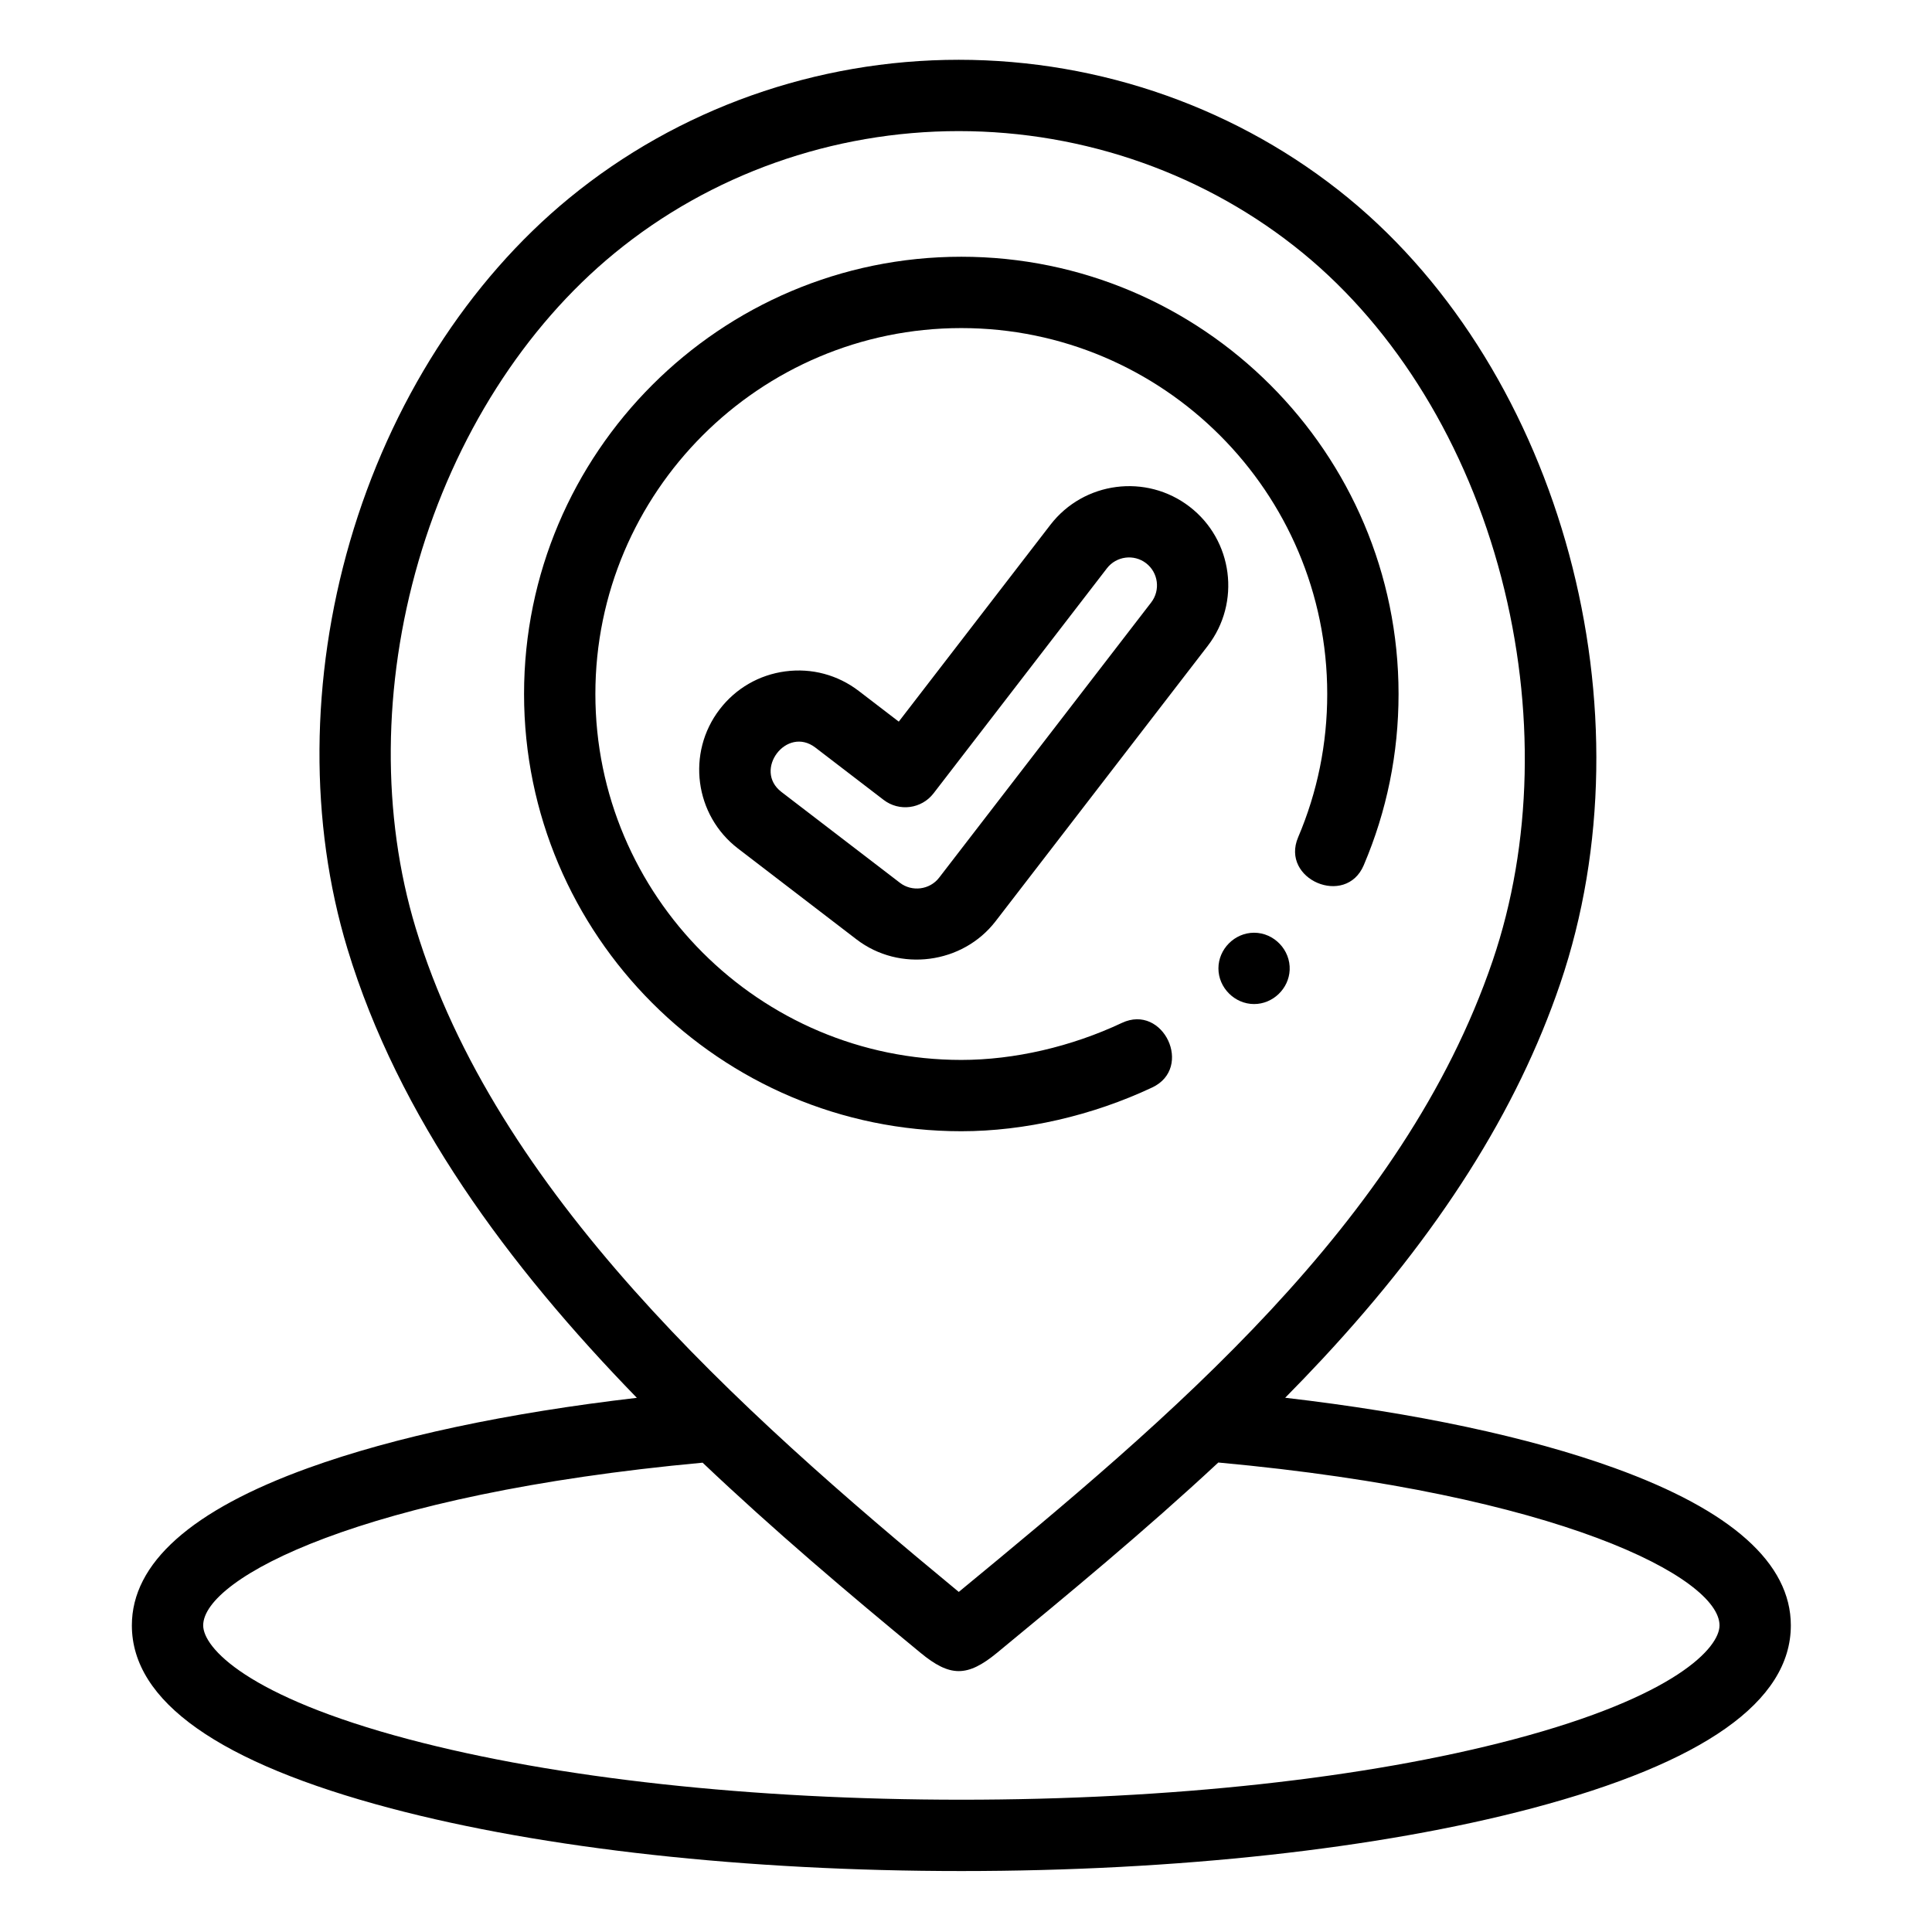
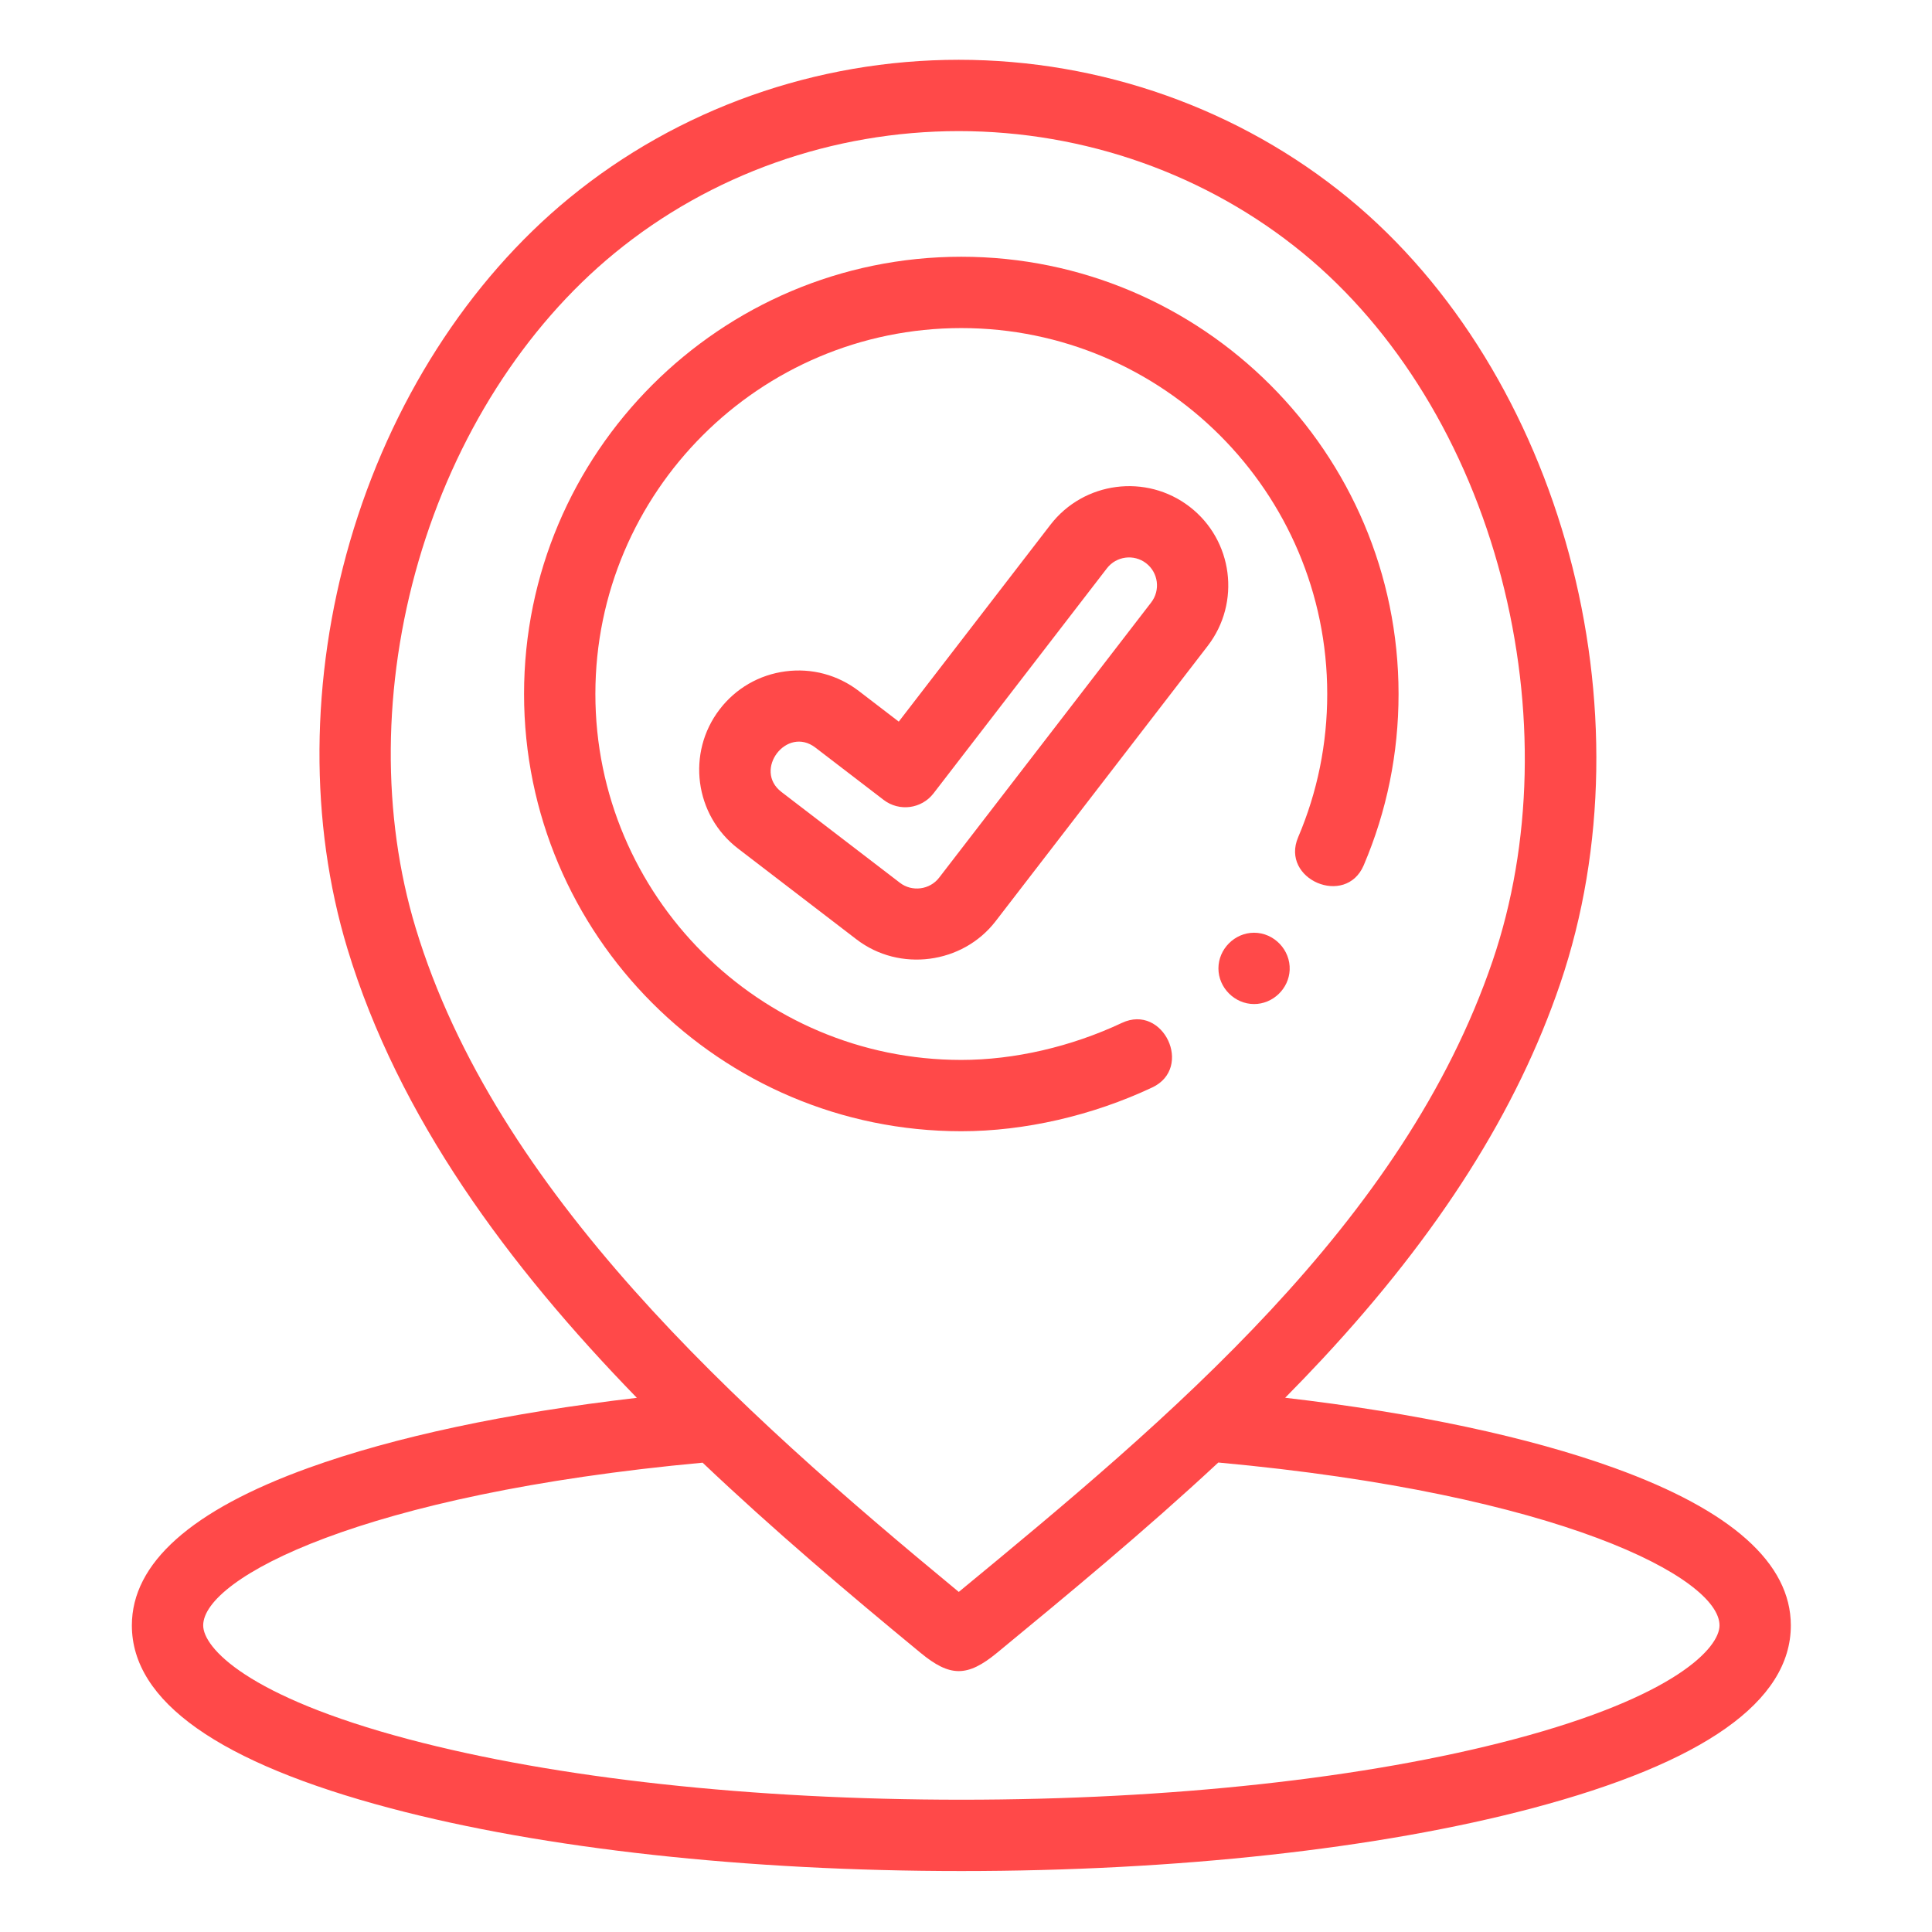
- <svg xmlns="http://www.w3.org/2000/svg" height="681pt" viewBox="-48 -21 681 681.335" width="681pt">
+ <svg xmlns="http://www.w3.org/2000/svg" height="681pt" fill="#ff4949" viewBox="-48 -21 681 681.335" width="681pt">
  <path d="m521.242 496.719c-30.348-10.969-70.168-19.449-116.18-24.789 4.449-4.504 8.836-9.066 13.145-13.695 41.188-44.273 68.613-87.562 83.844-132.332 32.715-96.164.574-215.285-74.754-277.078-38.316-31.43-87.094-48.742-137.344-48.742-.004 0 0 0 0 0-50.246 0-99.027 17.312-137.344 48.742-35.672 29.266-63.141 72.273-77.348 121.102-14.035 48.258-14.355 99.266-.91 143.641 17.992 59.367 56.629 111.652 102.074 158.387-45.852 5.336-85.543 13.785-115.828 24.723-41.316 14.918-62.262 33.605-62.262 55.535 0 26.781 30.738 48.484 91.355 64.52 53.895 14.254 125.336 22.105 201.172 22.105 75.832 0 147.273-7.852 201.168-22.105 60.617-16.035 91.355-37.738 91.355-64.52 0-21.91-20.906-40.578-62.145-55.492zm-421.828-319.766c12.801-44.004 37.359-82.602 69.152-108.68 33.832-27.758 76.938-43.039 121.387-43.039s87.559 15.289 121.391 43.039c32.895 26.984 57.734 67.605 69.938 114.387 12.016 46.047 10.934 94.047-3.047 135.141-31.512 92.641-114.414 161.723-188.281 222.602-78.273-64.598-163.367-141.195-191.527-234.125-12.051-39.773-11.703-85.699.988-129.324zm386.184 415.457c-51.855 13.719-121.012 21.273-194.734 21.273-73.727 0-142.883-7.555-194.738-21.273-57.34-15.164-72.637-32.402-72.637-40.195 0-16.707 56.008-46.293 176.125-57.391 25.035 23.762 51.328 46.031 76.844 67.051 10.359 8.535 16.461 8.672 26.996-.004 24.855-20.484 51.934-42.816 78.027-67.102 120.551 11.055 176.754 40.723 176.754 57.445 0 7.793-15.297 25.035-72.637 40.195zm0 0" />
  <path d="m358.188 362.496c14.609-6.883 3.918-29.648-10.715-22.758-17.875 8.414-37.984 13.055-56.629 13.055-71.156 0-129.047-57.895-129.047-129.051 0-71.16 57.891-129.043 129.047-129.043s129.047 57.887 129.047 129.043c0 17.543-3.453 34.543-10.262 50.531-6.332 14.855 16.801 24.738 23.137 9.859 8.148-19.125 12.277-39.441 12.277-60.391 0-85.023-69.172-154.199-154.199-154.199s-154.199 69.176-154.199 154.199c0 85.031 69.172 154.199 154.199 154.199 22.273 0 46.188-5.484 67.344-15.445zm0 0" />
  <path d="m394.094 307.934c-6.84 0-12.574 5.742-12.574 12.578 0 6.832 5.742 12.574 12.574 12.574 6.641 0 12.258-5.41 12.551-12.023.312-7.043-5.496-13.129-12.551-13.129zm0 0" />
  <path d="m371.363 157.703c-15.289-11.777-37.309-8.922-49.094 6.367l-53.48 69.418-14.094-10.805c-7.422-5.691-16.613-8.148-25.879-6.922-9.27 1.223-17.512 5.984-23.199 13.406-11.742 15.316-8.836 37.332 6.48 49.074l41.809 32.055c15.137 11.609 37.402 8.676 49.031-6.414l74.797-97.086c11.777-15.293 8.922-37.312-6.371-49.094-15.289-11.777 15.293 11.781 0 0zm-13.551 33.746-74.797 97.082c-3.301 4.285-9.57 5.055-13.801 1.805l-41.812-32.055c-10.031-7.691 1.828-23.426 11.988-15.637l24.055 18.441c5.5 4.223 13.383 3.188 17.609-2.305l61.141-79.359c3.316-4.305 9.516-5.109 13.82-1.797 4.305 3.32 5.109 9.52 1.797 13.824zm0 0" />
</svg>
